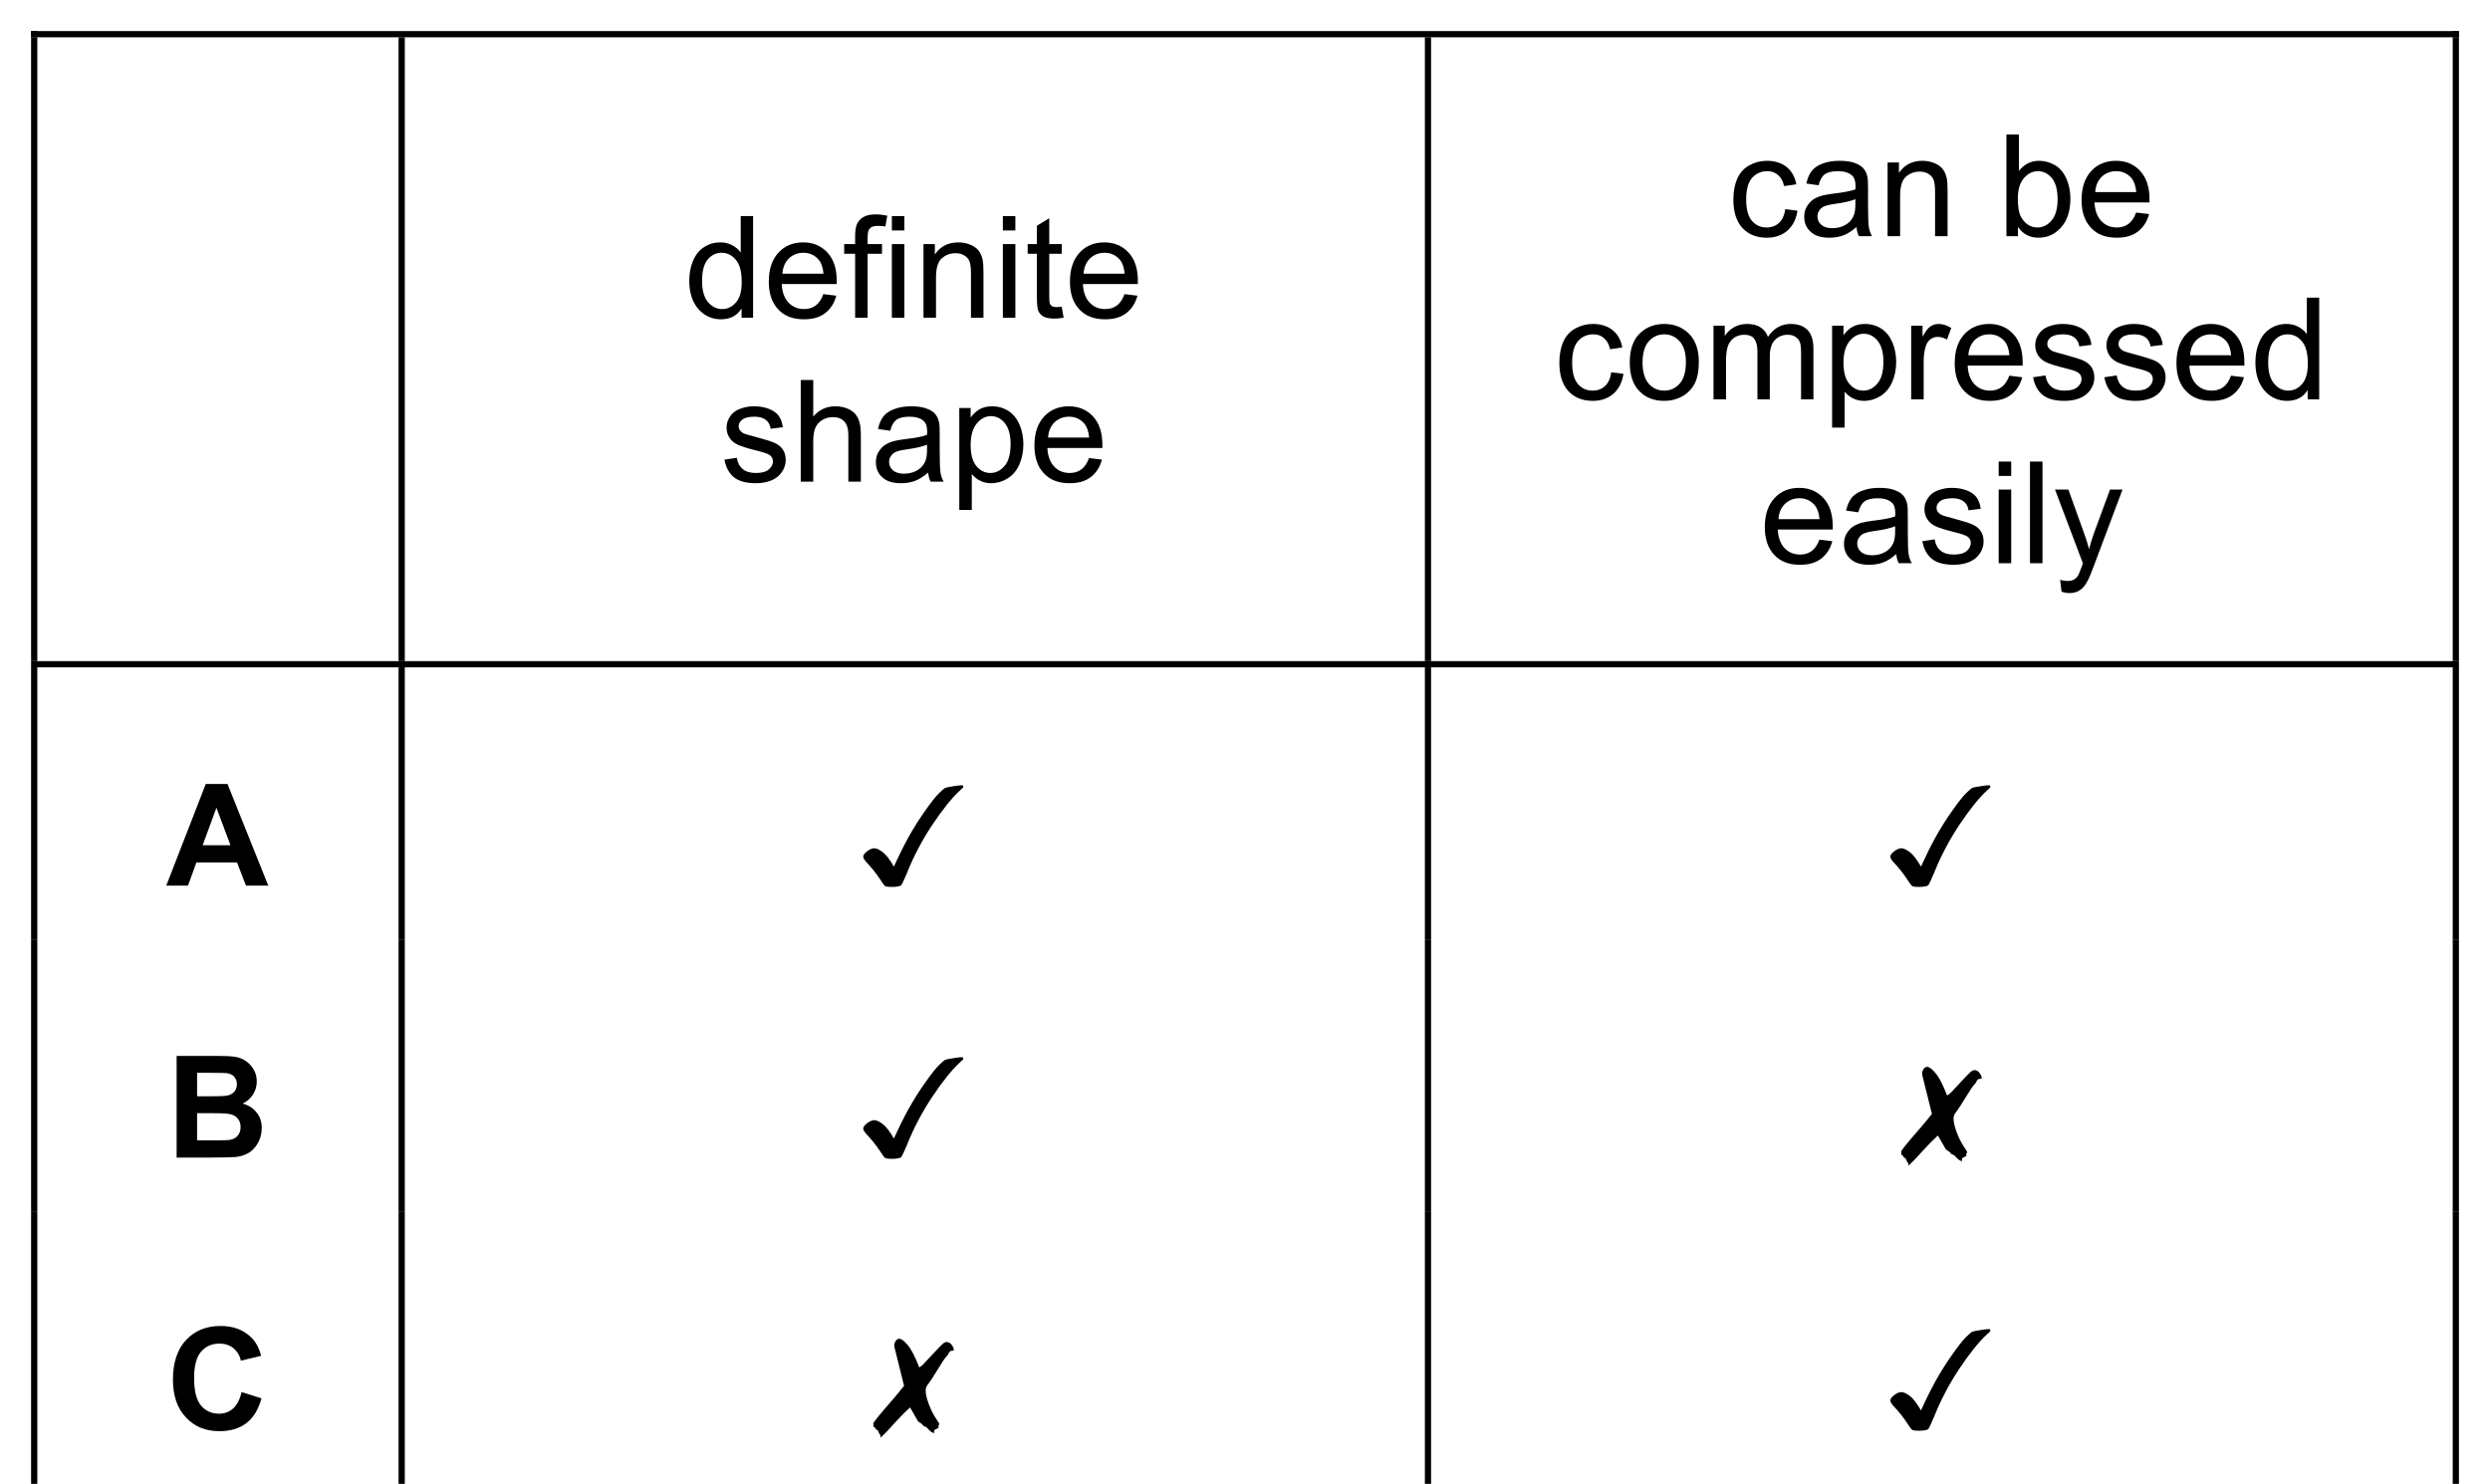
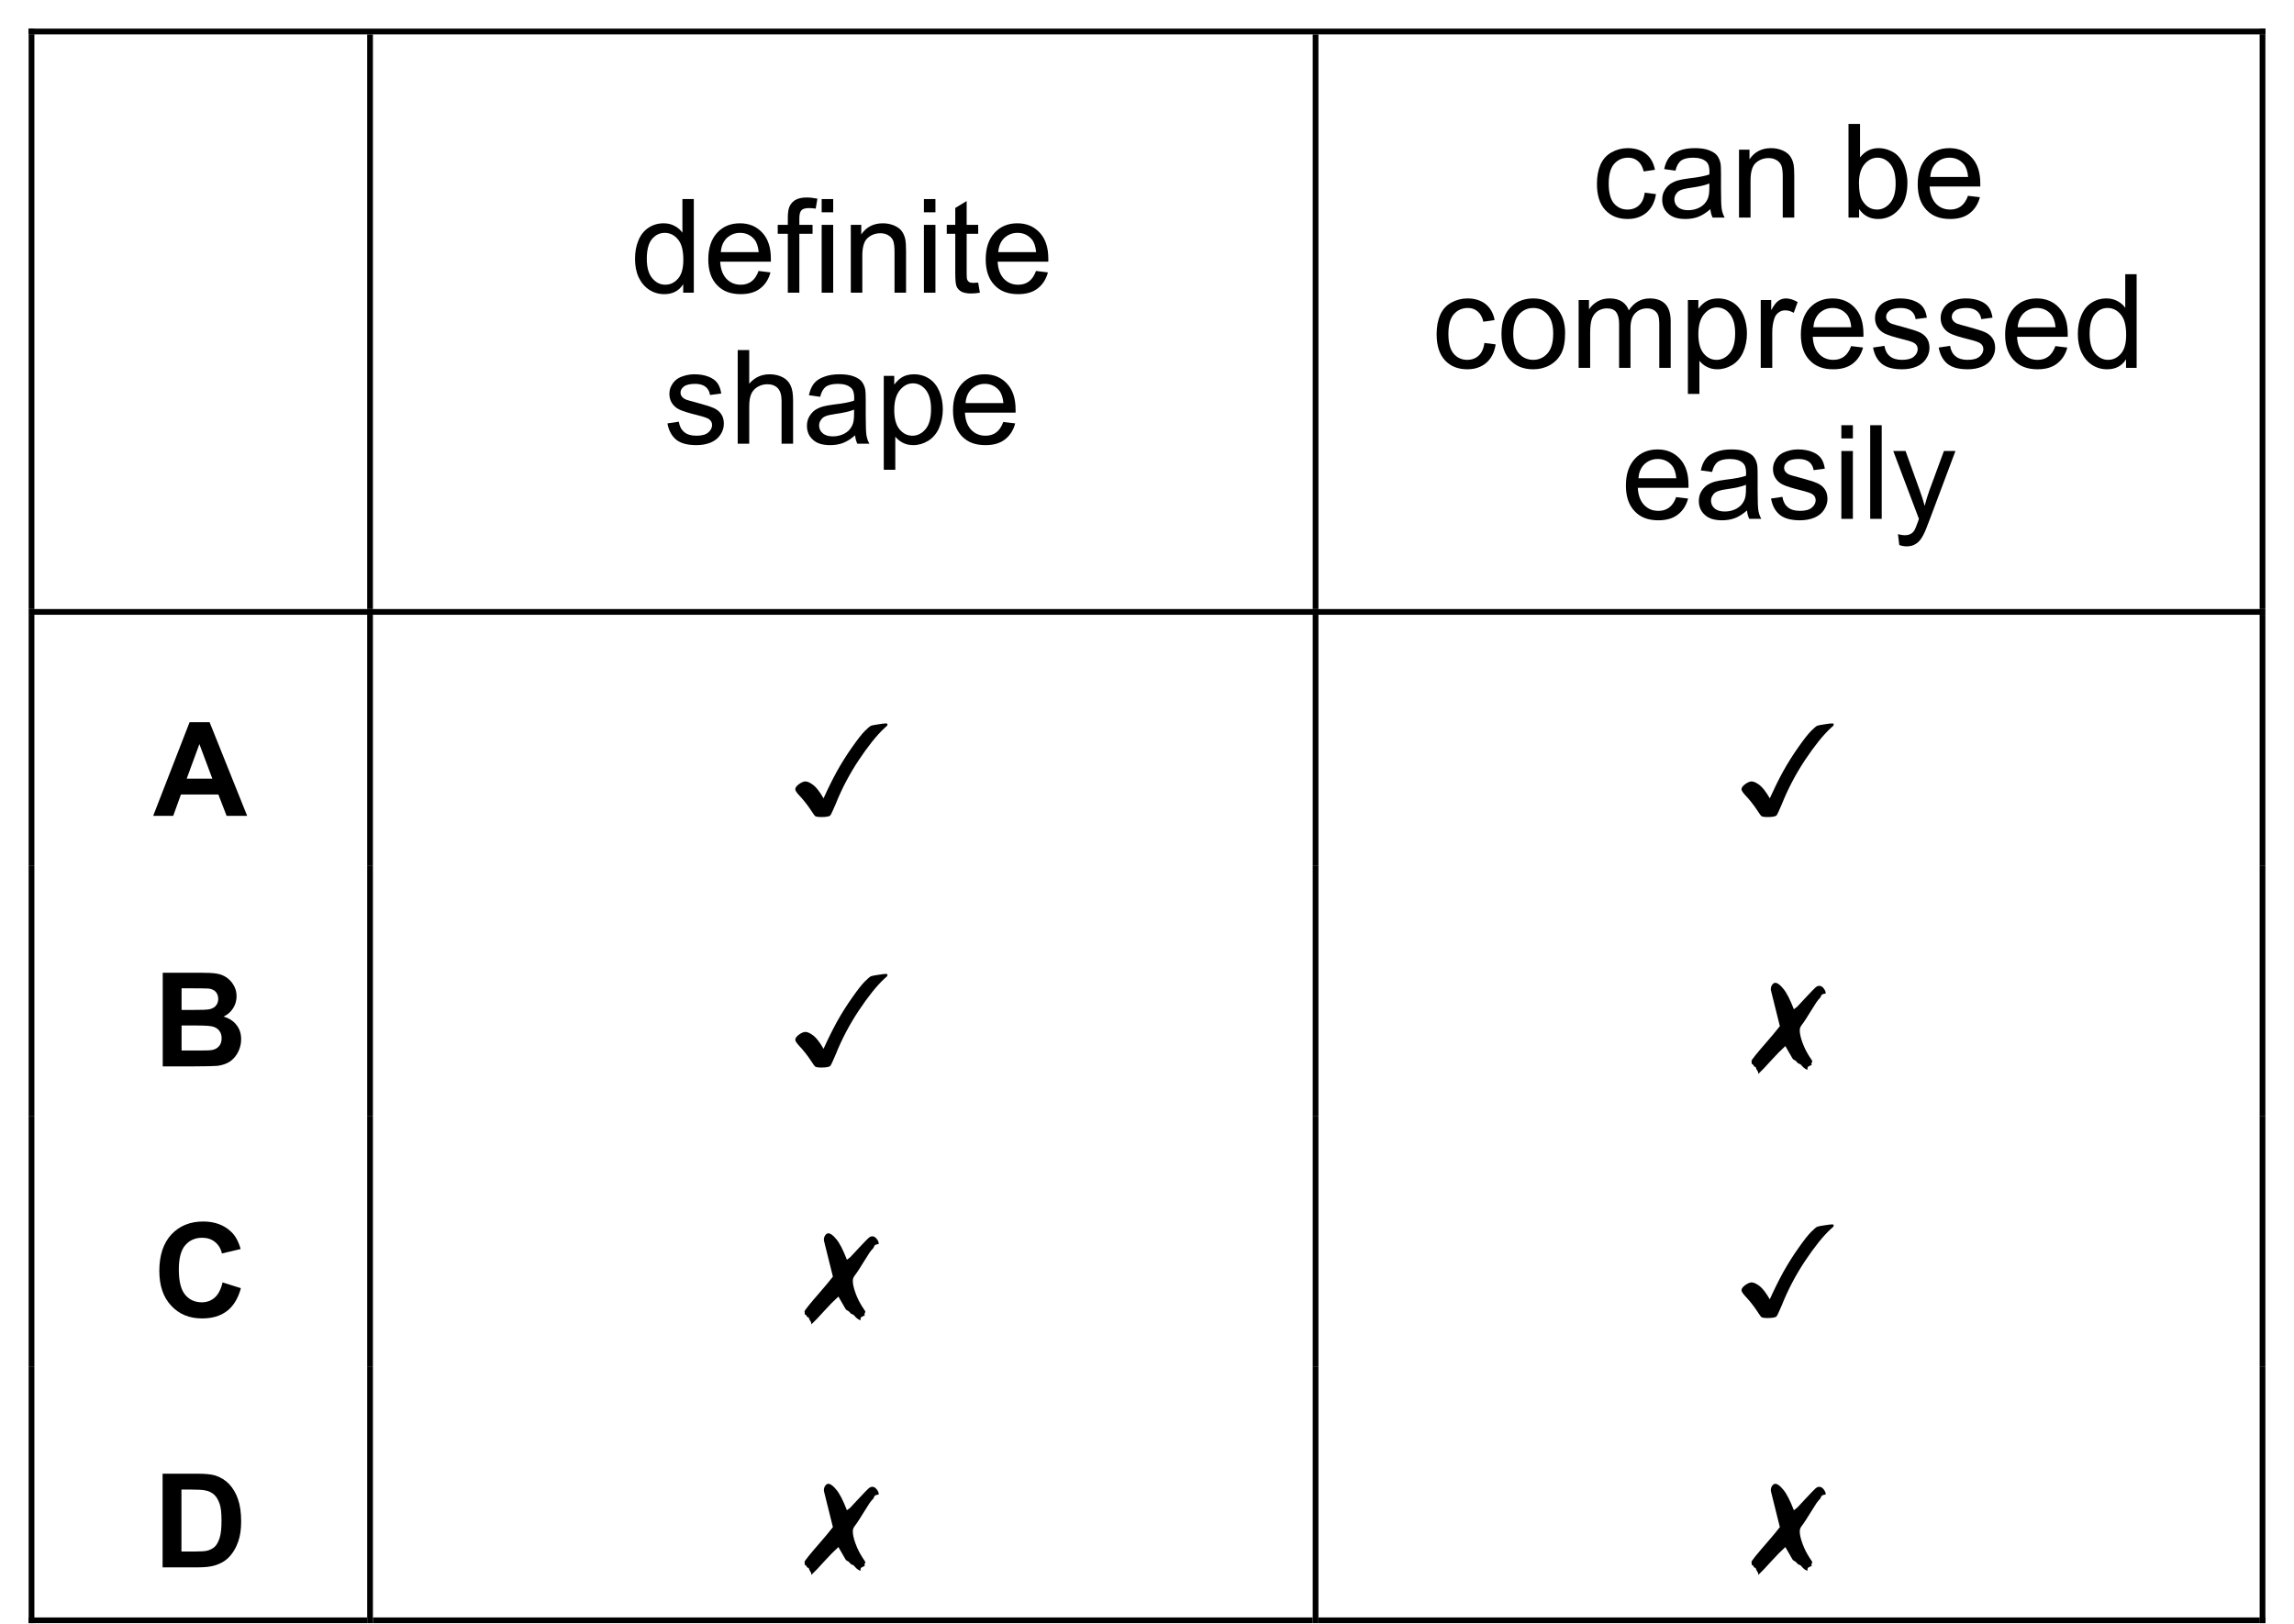
- <svg xmlns="http://www.w3.org/2000/svg" xmlns:xlink="http://www.w3.org/1999/xlink" data-id="0625_2022FM_12_q14_figA" data-width-mm="67.84" data-height-mm="40.43" data-measure="false" data-source="0625/12 FM 2022 p8" version="1.1" width="192.300" height="114.600" viewBox="0 0 192.300 114.600">
+ <svg xmlns="http://www.w3.org/2000/svg" xmlns:xlink="http://www.w3.org/1999/xlink" data-id="0625_2022FM_12_q14_figA" data-width-mm="67.84" data-height-mm="48.01" data-measure="false" data-source="0625/12 FM 2022 p8" version="1.1" width="192.300" height="136.079" viewBox="0 0 192.300 136.079">
  <defs>
    <clipPath id="clip_1">
-       <path transform="matrix(1,0,0,-1,-68.279,756.74)" d="M68.28 642.14H260.580V756.740H68.28Z" />
+       <path transform="matrix(1,0,0,-1,-68.279,756.739)" d="M68.28 620.660H260.580V756.740H68.28Z" />
    </clipPath>
    <clipPath id="clip_2">
-       <path transform="matrix(1,0,0,-1,-68.279,756.74)" d="M0 0H595V842H0Z" />
+       <path transform="matrix(1,0,0,-1,-68.279,756.739)" d="M0 0H595V842H0Z" />
    </clipPath>
    <path id="font_3_3" d="" />
    <path id="font_3_71" d="M.402 0V.065C.369 .013 .321-.011 .257-.011 .215-.011 .177-.000 .143 .022 .108 .045 .081 .077 .062 .117 .043 .158 .034 .205 .034 .258 .034 .310 .042 .357 .060 .399 .077 .441 .103 .474 .137 .496 .172 .519 .210 .530 .253 .530 .284 .530 .312 .523 .336 .510 .361 .497 .381 .480 .396 .458V.715H.483V0H.402M.124 .259C.124 .192 .138 .143 .166 .110 .194 .077 .227 .061 .265 .061 .304 .061 .336 .077 .363 .108 .390 .139 .403 .187 .403 .251 .403 .322 .390 .374 .362 .407 .335 .440 .301 .457 .261 .457 .222 .457 .190 .441 .163 .409 .137 .377 .124 .327 .124 .259Z" />
    <path id="font_3_72" d="M.420 .166 .511 .155C.497 .102 .470 .061 .432 .032 .393 .002 .343-.011 .283-.011 .207-.011 .147 .011 .103 .058 .058 .105 .036 .170 .036 .254 .036 .342 .059 .409 .104 .458 .148 .506 .207 .530 .278 .530 .348 .530 .404 .506 .448 .459 .492 .412 .514 .346 .514 .260 .514 .255 .514 .247 .514 .237H.127C.130 .180 .146 .137 .175 .106 .204 .076 .240 .061 .284 .061 .316 .061 .343 .069 .366 .086 .389 .103 .407 .130 .420 .166M.132 .310H.421C.417 .353 .406 .385 .388 .407 .360 .440 .324 .457 .279 .457 .239 .457 .205 .443 .177 .417 .150 .390 .135 .355 .132 .310Z" />
    <path id="font_3_73" d="M.086 0V.450H.009V.518H.086V.573C.086 .608 .090 .634 .096 .651 .104 .673 .119 .692 .140 .706 .162 .720 .192 .727 .230 .727 .255 .727 .282 .724 .312 .718L.299 .642C.281 .645 .263 .646 .247 .646 .220 .646 .201 .641 .190 .629 .179 .618 .174 .597 .174 .566V.518H.275V.450H.174V0H.086Z" />
    <path id="font_3_76" d="M.066 .614V.715H.154V.614H.066M.066 0V.518H.154V0H.066Z" />
    <path id="font_3_81" d="M.065 0V.518H.145V.445C.183 .501 .238 .530 .310 .530 .341 .530 .370 .524 .396 .513 .422 .502 .442 .487 .455 .469 .468 .451 .477 .429 .482 .404 .485 .388 .487 .359 .487 .318V0H.399V.315C.399 .351 .395 .378 .389 .396 .382 .413 .370 .428 .352 .438 .335 .449 .314 .454 .291 .454 .254 .454 .221 .442 .194 .418 .167 .395 .153 .349 .153 .283V0H.065Z" />
    <path id="font_3_87" d="M.257 .077 .270 0C.245-.004 .223-.006 .204-.006 .172-.006 .147-.001 .129 .008 .112 .018 .099 .031 .092 .048 .085 .064 .082 .099 .082 .151V.450H.017V.518H.082V.647L.169 .700V.518H.257V.450H.169V.146C.169 .121 .170 .105 .174 .098 .177 .091 .182 .085 .189 .081 .196 .077 .206 .075 .219 .075 .229 .075 .241 .076 .257 .077Z" />
    <path id="font_3_86" d="M.030 .155 .117 .168C.122 .134 .136 .107 .158 .089 .180 .070 .211 .061 .251 .061 .292 .061 .322 .069 .341 .085 .361 .102 .371 .121 .371 .143 .371 .163 .362 .178 .345 .189 .333 .197 .303 .207 .255 .219 .190 .235 .146 .249 .121 .261 .096 .273 .077 .290 .064 .311 .051 .332 .045 .355 .045 .380 .045 .403 .050 .425 .061 .444 .071 .464 .086 .481 .104 .494 .118 .504 .136 .512 .160 .519 .184 .526 .209 .530 .236 .530 .277 .530 .312 .524 .343 .512 .374 .500 .396 .484 .411 .464 .426 .444 .436 .417 .441 .383L.355 .372C.352 .398 .340 .419 .322 .434 .303 .449 .276 .457 .242 .457 .202 .457 .173 .450 .156 .437 .138 .423 .130 .408 .130 .390 .130 .379 .133 .368 .141 .359 .148 .350 .159 .342 .174 .336 .183 .333 .209 .325 .252 .314 .314 .297 .357 .284 .382 .273 .407 .262 .426 .247 .440 .227 .454 .207 .461 .182 .461 .152 .461 .122 .452 .095 .435 .069 .418 .043 .394 .023 .361 .009 .329-.004 .293-.011 .252-.011 .185-.011 .133 .002 .098 .030 .063 .058 .040 .100 .030 .155Z" />
    <path id="font_3_75" d="M.065 0V.715H.153V.458C.194 .506 .246 .530 .309 .530 .347 .530 .380 .522 .409 .507 .437 .492 .457 .471 .469 .444 .482 .418 .488 .379 .488 .328V0H.400V.328C.400 .372 .390 .404 .371 .424 .352 .444 .325 .454 .291 .454 .264 .454 .240 .447 .217 .434 .194 .420 .178 .402 .168 .379 .158 .356 .153 .324 .153 .283V0H.065Z" />
    <path id="font_3_68" d="M.404 .064C.371 .036 .340 .016 .310 .005 .280-.006 .247-.011 .213-.011 .156-.011 .112 .002 .082 .030 .051 .057 .036 .093 .036 .136 .036 .162 .041 .185 .053 .206 .065 .227 .080 .244 .098 .257 .117 .269 .138 .279 .162 .285 .179 .290 .205 .294 .240 .299 .311 .307 .363 .317 .396 .329 .397 .341 .397 .348 .397 .351 .397 .387 .389 .412 .372 .427 .350 .447 .316 .457 .272 .457 .231 .457 .200 .449 .180 .435 .161 .420 .146 .395 .137 .358L.051 .370C.059 .407 .071 .436 .089 .459 .107 .482 .133 .499 .167 .511 .201 .524 .240 .530 .285 .530 .329 .530 .365 .525 .393 .514 .420 .504 .441 .491 .454 .475 .467 .459 .476 .439 .481 .415 .484 .400 .485 .373 .485 .334V.217C.485 .135 .487 .083 .491 .062 .495 .040 .502 .019 .513 0H.421C.412 .018 .406 .039 .404 .064M.396 .260C.365 .247 .317 .236 .253 .227 .217 .222 .191 .216 .176 .209 .161 .203 .150 .193 .142 .180 .133 .168 .129 .154 .129 .139 .129 .115 .138 .095 .156 .080 .174 .064 .200 .056 .234 .056 .268 .056 .298 .064 .324 .078 .351 .093 .370 .114 .382 .140 .392 .160 .396 .189 .396 .228V.260Z" />
    <path id="font_3_83" d="M.065-.199V.518H.145V.451C.164 .477 .186 .497 .209 .510 .233 .523 .262 .530 .296 .530 .340 .530 .379 .518 .413 .496 .447 .473 .472 .441 .490 .399 .507 .358 .516 .312 .516 .263 .516 .210 .506 .162 .487 .119 .468 .077 .440 .044 .404 .022 .368-.000 .330-.011 .290-.011 .260-.011 .234-.005 .211 .007 .187 .019 .168 .035 .153 .054V-.199H.065M.145 .257C.145 .190 .159 .141 .186 .109 .213 .077 .245 .061 .284 .061 .323 .061 .356 .078 .384 .111 .412 .144 .426 .195 .426 .264 .426 .330 .412 .379 .385 .412 .358 .445 .325 .461 .288 .461 .250 .461 .217 .444 .188 .409 .159 .374 .145 .323 .145 .257Z" />
    <path id="font_3_70" d="M.404 .190 .490 .179C.481 .119 .457 .072 .418 .038 .379 .005 .331-.011 .274-.011 .203-.011 .146 .011 .103 .057 .060 .104 .039 .170 .039 .257 .039 .313 .048 .362 .066 .404 .085 .446 .113 .477 .151 .498 .189 .519 .230 .530 .275 .530 .331 .530 .377 .515 .413 .487 .449 .458 .472 .418 .482 .365L.396 .352C.388 .387 .374 .413 .353 .430 .333 .448 .308 .457 .278 .457 .234 .457 .198 .441 .170 .409 .143 .378 .129 .328 .129 .259 .129 .190 .142 .140 .169 .108 .196 .077 .230 .061 .273 .061 .308 .061 .337 .072 .360 .093 .383 .114 .398 .146 .404 .190Z" />
    <path id="font_3_69" d="M.146 0H.065V.715H.153V.459C.190 .506 .237 .530 .295 .530 .327 .530 .357 .523 .385 .510 .414 .498 .437 .480 .456 .456 .474 .433 .489 .405 .499 .372 .509 .339 .515 .304 .515 .267 .515 .178 .493 .109 .449 .061 .405 .012 .352-.011 .291-.011 .229-.011 .181 .014 .146 .065V0M.145 .263C.145 .201 .154 .156 .171 .129 .199 .084 .236 .061 .283 .061 .322 .061 .355 .078 .383 .111 .411 .144 .425 .194 .425 .259 .425 .327 .411 .376 .385 .408 .358 .440 .325 .457 .287 .457 .249 .457 .215 .440 .187 .407 .159 .374 .145 .326 .145 .263Z" />
    <path id="font_3_82" d="M.033 .259C.033 .355 .059 .426 .113 .472 .157 .511 .212 .530 .276 .530 .347 .530 .405 .506 .451 .460 .496 .413 .519 .348 .519 .266 .519 .199 .509 .147 .489 .109 .468 .070 .439 .041 .401 .020 .363-.001 .321-.011 .276-.011 .203-.011 .145 .011 .100 .058 .055 .104 .033 .171 .033 .259M.123 .259C.123 .193 .138 .143 .166 .110 .195 .077 .232 .061 .276 .061 .319 .061 .356 .078 .385 .111 .414 .144 .428 .194 .428 .262 .428 .326 .414 .374 .385 .407 .355 .440 .319 .457 .276 .457 .232 .457 .195 .440 .166 .407 .138 .375 .123 .325 .123 .259Z" />
    <path id="font_3_80" d="M.065 0V.518H.144V.446C.160 .471 .182 .491 .209 .507 .236 .522 .267 .530 .301 .530 .340 .530 .371 .522 .396 .506 .420 .490 .438 .468 .448 .439 .489 .500 .542 .530 .608 .530 .659 .530 .699 .516 .727 .487 .754 .459 .768 .415 .768 .355V0H.681V.327C.681 .362 .678 .387 .672 .403 .666 .418 .656 .430 .641 .440 .626 .449 .609 .454 .588 .454 .552 .454 .522 .442 .498 .418 .473 .393 .461 .355 .461 .301V0H.374V.337C.374 .376 .366 .405 .352 .425 .338 .444 .314 .454 .282 .454 .257 .454 .234 .448 .213 .435 .192 .421 .177 .402 .167 .377 .158 .352 .153 .316 .153 .269V0H.065Z" />
    <path id="font_3_85" d="M.064 0V.518H.144V.440C.164 .477 .182 .501 .199 .512 .217 .524 .235 .530 .256 .530 .285 .530 .316 .520 .346 .502L.316 .420C.294 .433 .273 .439 .251 .439 .232 .439 .215 .434 .200 .422 .184 .411 .173 .394 .167 .374 .157 .343 .152 .308 .152 .271V0H.064Z" />
    <path id="font_3_79" d="M.063 0V.715H.151V0H.063Z" />
    <path id="font_3_92" d="M.062-.200 .052-.117C.071-.122 .088-.125 .102-.125 .122-.125 .137-.122 .149-.115 .161-.109 .170-.099 .178-.087 .183-.079 .192-.056 .205-.021 .206-.016 .209-.009 .212 0L.016 .518H.110L.218 .218C.232 .180 .245 .141 .256 .099 .266 .139 .278 .178 .292 .217L.403 .518H.491L.293-.009C.272-.066 .256-.105 .244-.126 .229-.155 .211-.177 .190-.190 .170-.204 .146-.210 .118-.210 .101-.210 .082-.207 .062-.200Z" />
    <path id="font_4_36" d="M.718 0H.561L.498 .163H.212L.153 0H0L.278 .715H.431L.718 0M.452 .284 .353 .548 .256 .284H.452Z" />
    <path id="font_4_3" d="" />
    <path id="font_5_22" d="M.233 .134C.265 .205 .299 .274 .335 .340 .372 .406 .411 .468 .453 .527 .495 .587 .527 .627 .549 .649 .571 .671 .587 .684 .595 .688 .604 .691 .622 .695 .651 .699 .680 .704 .700 .706 .711 .706 .718 .706 .721 .703 .721 .698 .721 .694 .720 .691 .718 .688 .715 .685 .708 .678 .696 .668 .637 .613 .573 .532 .502 .426 .431 .319 .372 .207 .325 .089 .305 .042 .292 .014 .285 .004 .278-.004 .255-.009 .217-.009 .190-.009 .174-.006 .168-.001 .163 .004 .152 .019 .136 .044 .109 .085 .078 .124 .043 .161 .026 .180 .017 .194 .017 .203 .017 .216 .027 .229 .046 .243 .065 .256 .081 .263 .094 .263 .110 .263 .130 .254 .154 .236 .178 .218 .204 .184 .233 .134Z" />
    <path id="font_4_37" d="M.073 .715H.359C.416 .715 .458 .713 .486 .708 .513 .704 .538 .694 .560 .679 .582 .664 .601 .644 .615 .619 .630 .594 .637 .566 .637 .535 .637 .502 .628 .471 .610 .443 .592 .415 .568 .394 .537 .380 .580 .368 .614 .346 .637 .315 .661 .285 .672 .249 .672 .207 .672 .175 .665 .143 .650 .112 .635 .081 .614 .057 .588 .038 .561 .020 .529 .009 .491 .004 .467 .002 .409 .000 .316 0H.073V.715M.217 .596V.431H.312C.368 .431 .403 .432 .417 .434 .442 .437 .461 .445 .475 .459 .489 .473 .497 .492 .497 .515 .497 .537 .490 .555 .478 .569 .466 .582 .448 .591 .424 .594 .409 .595 .368 .596 .300 .596H.217M.217 .312V.121H.351C.403 .121 .436 .122 .450 .125 .472 .129 .489 .138 .503 .154 .516 .169 .523 .189 .523 .214 .523 .236 .518 .254 .507 .269 .497 .284 .482 .295 .462 .302 .442 .309 .400 .312 .334 .312H.217Z" />
    <path id="font_5_26" d="M.217 .307 .151 .572C.149 .579 .148 .585 .148 .589 .148 .603 .152 .614 .159 .624 .166 .633 .174 .638 .182 .638 .198 .638 .219 .623 .243 .593 .268 .564 .295 .511 .324 .436 .338 .446 .346 .453 .349 .455 .352 .458 .375 .482 .417 .528 .457 .571 .482 .596 .491 .604 .500 .611 .509 .615 .518 .615 .531 .615 .542 .608 .552 .595 .562 .582 .567 .570 .567 .560L.566 .556C.563 .555 .559 .555 .555 .554 .548 .553 .542 .551 .539 .548 .535 .545 .532 .540 .529 .532 .528 .528 .526 .524 .522 .521 .514 .513 .505 .502 .496 .489 .487 .475 .471 .450 .448 .413 .425 .376 .409 .350 .398 .335 .387 .321 .379 .309 .375 .302 .371 .294 .369 .285 .369 .275 .369 .250 .376 .219 .390 .181 .404 .142 .422 .107 .444 .073 .458 .053 .465 .041 .465 .039L.463 .033C.460 .028 .458 .024 .458 .022 .458 .019 .459 .016 .461 .012 .444 .003 .435-.001 .432-.003 .430-.005 .428-.010 .428-.016L.429-.021C.429-.024 .428-.025 .425-.025 .423-.025 .418-.022 .410-.018 .402-.013 .394-.006 .387 .002 .381 .009 .377 .014 .375 .015 .372 .017 .368 .019 .363 .021 .359 .022 .355 .024 .353 .026 .343 .039 .333 .047 .323 .051 .319 .053 .315 .057 .312 .063 .310 .067 .292 .098 .259 .155 .226 .125 .191 .090 .156 .051 .110 .000 .076-.036 .052-.058 .052-.051 .052-.047 .051-.044 .051-.042 .047-.036 .041-.026 .038-.022 .036-.017 .035-.013 .034-.009 .033-.006 .032-.005 .031-.004 .028-.003 .024-.002 .021-.002 .019 .000 .018 .004 .016 .010 .013 .014 .008 .016 .003 .018 .001 .020 .001 .023L.002 .028 .002 .032 .001 .036-.000 .041C-.000 .049 .041 .100 .124 .195 .157 .233 .188 .270 .217 .307Z" />
    <path id="font_4_38" d="M.530 .263 .670 .219C.649 .141 .613 .082 .563 .044 .513 .006 .450-.012 .373-.012 .278-.012 .200 .019 .139 .084 .077 .149 .047 .238 .047 .351 .047 .470 .078 .563 .139 .629 .201 .695 .282 .728 .382 .728 .469 .728 .541 .702 .595 .650 .628 .620 .652 .575 .668 .518L.525 .484C.517 .521 .499 .550 .472 .572 .446 .593 .413 .604 .375 .604 .321 .604 .278 .585 .245 .547 .212 .509 .196 .447 .196 .362 .196 .271 .212 .207 .245 .168 .277 .130 .319 .111 .372 .111 .410 .111 .443 .123 .471 .148 .498 .172 .518 .211 .530 .263Z" />
+     <path id="font_4_39" d="M.072 .715H.336C.395 .715 .441 .711 .472 .702 .514 .689 .550 .667 .580 .636 .610 .604 .633 .565 .648 .520 .664 .474 .672 .418 .672 .351 .672 .292 .665 .241 .650 .198 .632 .146 .606 .104 .573 .072 .548 .047 .514 .028 .472 .015 .440 .005 .397 0 .344 0H.072V.715M.216 .594V.121H.324C.365 .121 .394 .123 .412 .127 .435 .133 .454 .143 .470 .157 .485 .171 .498 .194 .508 .226 .518 .258 .522 .302 .522 .357 .522 .412 .518 .455 .508 .484 .498 .514 .484 .537 .467 .554 .449 .570 .427 .582 .400 .587 .380 .592 .340 .594 .281 .594H.216Z" />
    <clipPath id="clip_6">
-       <path transform="matrix(1,0,0,-1,-68.279,756.74)" d="M76.74 477.08H517.923V543.839H76.74Z" />
+       <path transform="matrix(1,0,0,-1,-68.279,756.739)" d="M76.74 477.08H517.923V543.839H76.74Z" />
    </clipPath>
    <clipPath id="clip_7">
-       <path transform="matrix(1,0,0,-1,-68.279,756.74)" d="M76.74 477.08H517.923V543.839H76.74Z" />
+       <path transform="matrix(1,0,0,-1,-68.279,756.739)" d="M76.74 477.08H517.923V543.839H76.74Z" />
    </clipPath>
    <clipPath id="clip_8">
-       <path transform="matrix(1,0,0,-1,-68.279,756.74)" d="M76.74 477.08H517.923V543.839H76.74Z" />
+       <path transform="matrix(1,0,0,-1,-68.279,756.739)" d="M76.74 477.08H517.923V543.839H76.74Z" />
    </clipPath>
    <clipPath id="clip_9">
-       <path transform="matrix(1,0,0,-1,-68.279,756.74)" d="M76.74 477.08H517.923V543.839H76.74Z" />
+       <path transform="matrix(1,0,0,-1,-68.279,756.739)" d="M76.74 477.08H517.923V543.839H76.74Z" />
    </clipPath>
    <clipPath id="clip_10">
-       <path transform="matrix(1,0,0,-1,-68.279,756.74)" d="M76.74 477.08H517.923V543.839H76.74Z" />
+       <path transform="matrix(1,0,0,-1,-68.279,756.739)" d="M76.74 477.08H517.923V543.839H76.74Z" />
    </clipPath>
  </defs>
  <g clip-path="url(#clip_1)">
    <g clip-path="url(#clip_2)">
      <use data-text="d" xlink:href="#font_3_71" transform="matrix(10.975,0,0,-10.98,52.859,24.539)" />
      <use data-text="e" xlink:href="#font_3_72" transform="matrix(10.975,0,0,-10.98,58.978,24.539)" />
      <use data-text="f" xlink:href="#font_3_73" transform="matrix(10.975,0,0,-10.98,65.097,24.539)" />
      <use data-text="i" xlink:href="#font_3_76" transform="matrix(10.975,0,0,-10.98,68.154,24.539)" />
      <use data-text="n" xlink:href="#font_3_81" transform="matrix(10.975,0,0,-10.98,70.607,24.539)" />
      <use data-text="i" xlink:href="#font_3_76" transform="matrix(10.975,0,0,-10.98,76.725,24.539)" />
      <use data-text="t" xlink:href="#font_3_87" transform="matrix(10.975,0,0,-10.98,79.178,24.539)" />
      <use data-text="e" xlink:href="#font_3_72" transform="matrix(10.975,0,0,-10.98,82.235,24.539)" />
-       <use data-text="s" xlink:href="#font_3_86" transform="matrix(10.975,0,0,-10.98,55.620,37.199)" />
-       <use data-text="h" xlink:href="#font_3_75" transform="matrix(10.975,0,0,-10.98,61.127,37.199)" />
-       <use data-text="a" xlink:href="#font_3_68" transform="matrix(10.975,0,0,-10.98,67.249,37.199)" />
-       <use data-text="p" xlink:href="#font_3_83" transform="matrix(10.975,0,0,-10.98,73.371,37.199)" />
-       <use data-text="e" xlink:href="#font_3_72" transform="matrix(10.975,0,0,-10.98,79.493,37.199)" />
+       <use data-text="s" xlink:href="#font_3_86" transform="matrix(10.975,0,0,-10.98,55.620,37.198)" />
+       <use data-text="h" xlink:href="#font_3_75" transform="matrix(10.975,0,0,-10.98,61.127,37.198)" />
+       <use data-text="a" xlink:href="#font_3_68" transform="matrix(10.975,0,0,-10.98,67.249,37.198)" />
+       <use data-text="p" xlink:href="#font_3_83" transform="matrix(10.975,0,0,-10.98,73.371,37.198)" />
+       <use data-text="e" xlink:href="#font_3_72" transform="matrix(10.975,0,0,-10.98,79.493,37.198)" />
      <use data-text="c" xlink:href="#font_3_70" transform="matrix(10.975,0,0,-10.98,133.439,18.238)" />
      <use data-text="a" xlink:href="#font_3_68" transform="matrix(10.975,0,0,-10.98,138.944,18.238)" />
      <use data-text="n" xlink:href="#font_3_81" transform="matrix(10.975,0,0,-10.98,145.064,18.238)" />
      <use data-text="b" xlink:href="#font_3_69" transform="matrix(10.975,0,0,-10.98,154.242,18.238)" />
      <use data-text="e" xlink:href="#font_3_72" transform="matrix(10.975,0,0,-10.98,160.362,18.238)" />
      <use data-text="c" xlink:href="#font_3_70" transform="matrix(10.975,0,0,-10.98,120.000,30.838)" />
      <use data-text="o" xlink:href="#font_3_82" transform="matrix(10.975,0,0,-10.98,125.503,30.838)" />
      <use data-text="m" xlink:href="#font_3_80" transform="matrix(10.975,0,0,-10.98,131.620,30.838)" />
      <use data-text="p" xlink:href="#font_3_83" transform="matrix(10.975,0,0,-10.98,140.778,30.838)" />
      <use data-text="r" xlink:href="#font_3_85" transform="matrix(10.975,0,0,-10.98,146.896,30.838)" />
      <use data-text="e" xlink:href="#font_3_72" transform="matrix(10.975,0,0,-10.98,150.566,30.838)" />
      <use data-text="s" xlink:href="#font_3_86" transform="matrix(10.975,0,0,-10.98,156.684,30.838)" />
      <use data-text="s" xlink:href="#font_3_86" transform="matrix(10.975,0,0,-10.98,162.187,30.838)" />
      <use data-text="e" xlink:href="#font_3_72" transform="matrix(10.975,0,0,-10.98,167.690,30.838)" />
      <use data-text="d" xlink:href="#font_3_71" transform="matrix(10.975,0,0,-10.98,173.808,30.838)" />
      <use data-text="e" xlink:href="#font_3_72" transform="matrix(10.975,0,0,-10.98,135.900,43.498)" />
      <use data-text="a" xlink:href="#font_3_68" transform="matrix(10.975,0,0,-10.98,142.015,43.498)" />
      <use data-text="s" xlink:href="#font_3_86" transform="matrix(10.975,0,0,-10.98,148.131,43.498)" />
      <use data-text="i" xlink:href="#font_3_76" transform="matrix(10.975,0,0,-10.98,153.632,43.498)" />
      <use data-text="l" xlink:href="#font_3_79" transform="matrix(10.975,0,0,-10.98,156.082,43.498)" />
      <use data-text="y" xlink:href="#font_3_92" transform="matrix(10.975,0,0,-10.98,158.531,43.498)" />
-       <path transform="matrix(1,0,0,-1,-68.279,756.74)" d="M70.68 754.34H71.16V753.860H70.68Z" />
-       <path transform="matrix(1,0,0,-1,-68.279,756.74)" d="M70.68 754.34H258.18V753.860H70.68Z" />
-       <path transform="matrix(1,0,0,-1,-68.279,756.74)" d="M257.7 754.34H258.180V753.860H257.7Z" />
-       <path transform="matrix(1,0,0,-1,-68.279,756.74)" d="M70.68 753.86H71.16V705.68H70.68Z" />
-       <path transform="matrix(1,0,0,-1,-68.279,756.74)" d="M99.06 753.86H99.54V705.68H99.06Z" />
-       <path transform="matrix(1,0,0,-1,-68.279,756.74)" d="M178.32 753.86H178.8V705.68H178.32Z" />
-       <path transform="matrix(1,0,0,-1,-68.279,756.74)" d="M257.7 753.86H258.180V705.68H257.7Z" />
+       <path transform="matrix(1,0,0,-1,-68.279,756.739)" d="M70.68 754.34H71.16V753.860H70.68Z" />
+       <path transform="matrix(1,0,0,-1,-68.279,756.739)" d="M70.68 754.34H258.18V753.860H70.68Z" />
+       <path transform="matrix(1,0,0,-1,-68.279,756.739)" d="M257.7 754.34H258.180V753.860H257.7Z" />
+       <path transform="matrix(1,0,0,-1,-68.279,756.739)" d="M70.68 753.86H71.16V705.68H70.68Z" />
+       <path transform="matrix(1,0,0,-1,-68.279,756.739)" d="M99.06 753.86H99.54V705.68H99.06Z" />
+       <path transform="matrix(1,0,0,-1,-68.279,756.739)" d="M178.32 753.86H178.8V705.68H178.32Z" />
+       <path transform="matrix(1,0,0,-1,-68.279,756.739)" d="M257.7 753.86H258.180V705.68H257.7Z" />
      <use data-text="A" xlink:href="#font_4_36" transform="matrix(10.975,0,0,-10.98,12.840,68.399)" />
      <use data-text="�" xlink:href="#font_5_22" transform="matrix(10.975,0,0,-10.98,66.479,68.399)" />
      <use data-text="�" xlink:href="#font_5_22" transform="matrix(10.975,0,0,-10.98,145.799,68.399)" />
-       <path transform="matrix(1,0,0,-1,-68.279,756.74)" d="M70.68 705.68H258.18V705.2H70.68Z" />
-       <path transform="matrix(1,0,0,-1,-68.279,756.74)" d="M70.68 705.2H71.16V684.14H70.68Z" />
-       <path transform="matrix(1,0,0,-1,-68.279,756.74)" d="M99.06 705.2H99.54V684.14H99.06Z" />
-       <path transform="matrix(1,0,0,-1,-68.279,756.74)" d="M178.32 705.2H178.8V684.14H178.32Z" />
-       <path transform="matrix(1,0,0,-1,-68.279,756.74)" d="M257.7 705.2H258.180V684.14H257.7Z" />
+       <path transform="matrix(1,0,0,-1,-68.279,756.739)" d="M70.68 705.68H258.18V705.2H70.68Z" />
+       <path transform="matrix(1,0,0,-1,-68.279,756.739)" d="M70.68 705.2H71.16V684.14H70.68Z" />
+       <path transform="matrix(1,0,0,-1,-68.279,756.739)" d="M99.06 705.2H99.54V684.14H99.06Z" />
+       <path transform="matrix(1,0,0,-1,-68.279,756.739)" d="M178.32 705.2H178.8V684.14H178.32Z" />
+       <path transform="matrix(1,0,0,-1,-68.279,756.739)" d="M257.7 705.2H258.180V684.14H257.7Z" />
      <use data-text="B" xlink:href="#font_4_37" transform="matrix(10.975,0,0,-10.98,12.840,89.399)" />
      <use data-text="�" xlink:href="#font_5_22" transform="matrix(10.975,0,0,-10.98,66.479,89.399)" />
      <use data-text="�" xlink:href="#font_5_26" transform="matrix(10.975,0,0,-10.98,146.819,89.399)" />
-       <path transform="matrix(1,0,0,-1,-68.279,756.74)" d="M70.68 684.14H71.16V663.14H70.68Z" />
-       <path transform="matrix(1,0,0,-1,-68.279,756.74)" d="M99.06 684.14H99.54V663.14H99.06Z" />
-       <path transform="matrix(1,0,0,-1,-68.279,756.74)" d="M178.32 684.14H178.8V663.14H178.32Z" />
-       <path transform="matrix(1,0,0,-1,-68.279,756.74)" d="M257.7 684.14H258.180V663.14H257.7Z" />
+       <path transform="matrix(1,0,0,-1,-68.279,756.739)" d="M70.68 684.14H71.16V663.14H70.68Z" />
+       <path transform="matrix(1,0,0,-1,-68.279,756.739)" d="M99.06 684.14H99.54V663.14H99.06Z" />
+       <path transform="matrix(1,0,0,-1,-68.279,756.739)" d="M178.32 684.14H178.8V663.14H178.32Z" />
+       <path transform="matrix(1,0,0,-1,-68.279,756.739)" d="M257.7 684.14H258.180V663.14H257.7Z" />
      <use data-text="C" xlink:href="#font_4_38" transform="matrix(10.975,0,0,-10.98,12.840,110.399)" />
      <use data-text="�" xlink:href="#font_5_26" transform="matrix(10.975,0,0,-10.98,67.439,110.399)" />
      <use data-text="�" xlink:href="#font_5_22" transform="matrix(10.975,0,0,-10.98,145.799,110.399)" />
-       <path transform="matrix(1,0,0,-1,-68.279,756.74)" d="M70.68 663.14H71.16V642.14H70.68Z" />
-       <path transform="matrix(1,0,0,-1,-68.279,756.74)" d="M99.06 663.14H99.54V642.14H99.06Z" />
-       <path transform="matrix(1,0,0,-1,-68.279,756.74)" d="M178.32 663.14H178.8V642.14H178.32Z" />
-       <path transform="matrix(1,0,0,-1,-68.279,756.74)" d="M257.7 663.14H258.180V642.14H257.7Z" />
-       <path transform="matrix(1,0,0,-1,-68.279,756.74)" d="M70.68 642.14H71.16V620.660H70.68Z" />
-       <path transform="matrix(1,0,0,-1,-68.279,756.74)" d="M99.06 642.14H99.54V620.660H99.06Z" />
-       <path transform="matrix(1,0,0,-1,-68.279,756.74)" d="M178.32 642.14H178.8V620.660H178.32Z" />
-       <path transform="matrix(1,0,0,-1,-68.279,756.74)" d="M257.7 642.14H258.180V620.660H257.7Z" />
+       <path transform="matrix(1,0,0,-1,-68.279,756.739)" d="M70.68 663.14H71.16V642.14H70.68Z" />
+       <path transform="matrix(1,0,0,-1,-68.279,756.739)" d="M99.06 663.14H99.54V642.14H99.06Z" />
+       <path transform="matrix(1,0,0,-1,-68.279,756.739)" d="M178.32 663.14H178.8V642.14H178.32Z" />
+       <path transform="matrix(1,0,0,-1,-68.279,756.739)" d="M257.7 663.14H258.180V642.14H257.7Z" />
+       <use data-text="D" xlink:href="#font_4_39" transform="matrix(10.975,0,0,-10.98,12.840,131.399)" />
+       <use data-text="�" xlink:href="#font_5_26" transform="matrix(10.975,0,0,-10.98,67.439,131.399)" />
+       <use data-text="�" xlink:href="#font_5_26" transform="matrix(10.975,0,0,-10.98,146.819,131.399)" />
+       <path transform="matrix(1,0,0,-1,-68.279,756.739)" d="M70.68 642.14H71.16V620.660H70.68Z" />
+       <path transform="matrix(1,0,0,-1,-68.279,756.739)" d="M70.68 621.14H99.06V620.660H70.68Z" />
+       <path transform="matrix(1,0,0,-1,-68.279,756.739)" d="M99.06 642.14H99.54V620.660H99.06Z" />
+       <path transform="matrix(1,0,0,-1,-68.279,756.739)" d="M99.54 621.14H178.32V620.660H99.54Z" />
+       <path transform="matrix(1,0,0,-1,-68.279,756.739)" d="M178.32 642.14H178.8V620.660H178.32Z" />
+       <path transform="matrix(1,0,0,-1,-68.279,756.739)" d="M178.8 621.14H257.7V620.660H178.8Z" />
+       <path transform="matrix(1,0,0,-1,-68.279,756.739)" d="M257.7 642.14H258.180V620.660H257.7Z" />
+       <path transform="matrix(1,0,0,-1,-68.279,756.739)" d="M257.7 621.14H258.180V620.660H257.7Z" />
      <g clip-path="url(#clip_6)" />
      <g clip-path="url(#clip_7)" />
      <g clip-path="url(#clip_8)" />
      <g clip-path="url(#clip_9)" />
      <g clip-path="url(#clip_10)" />
    </g>
  </g>
</svg>
